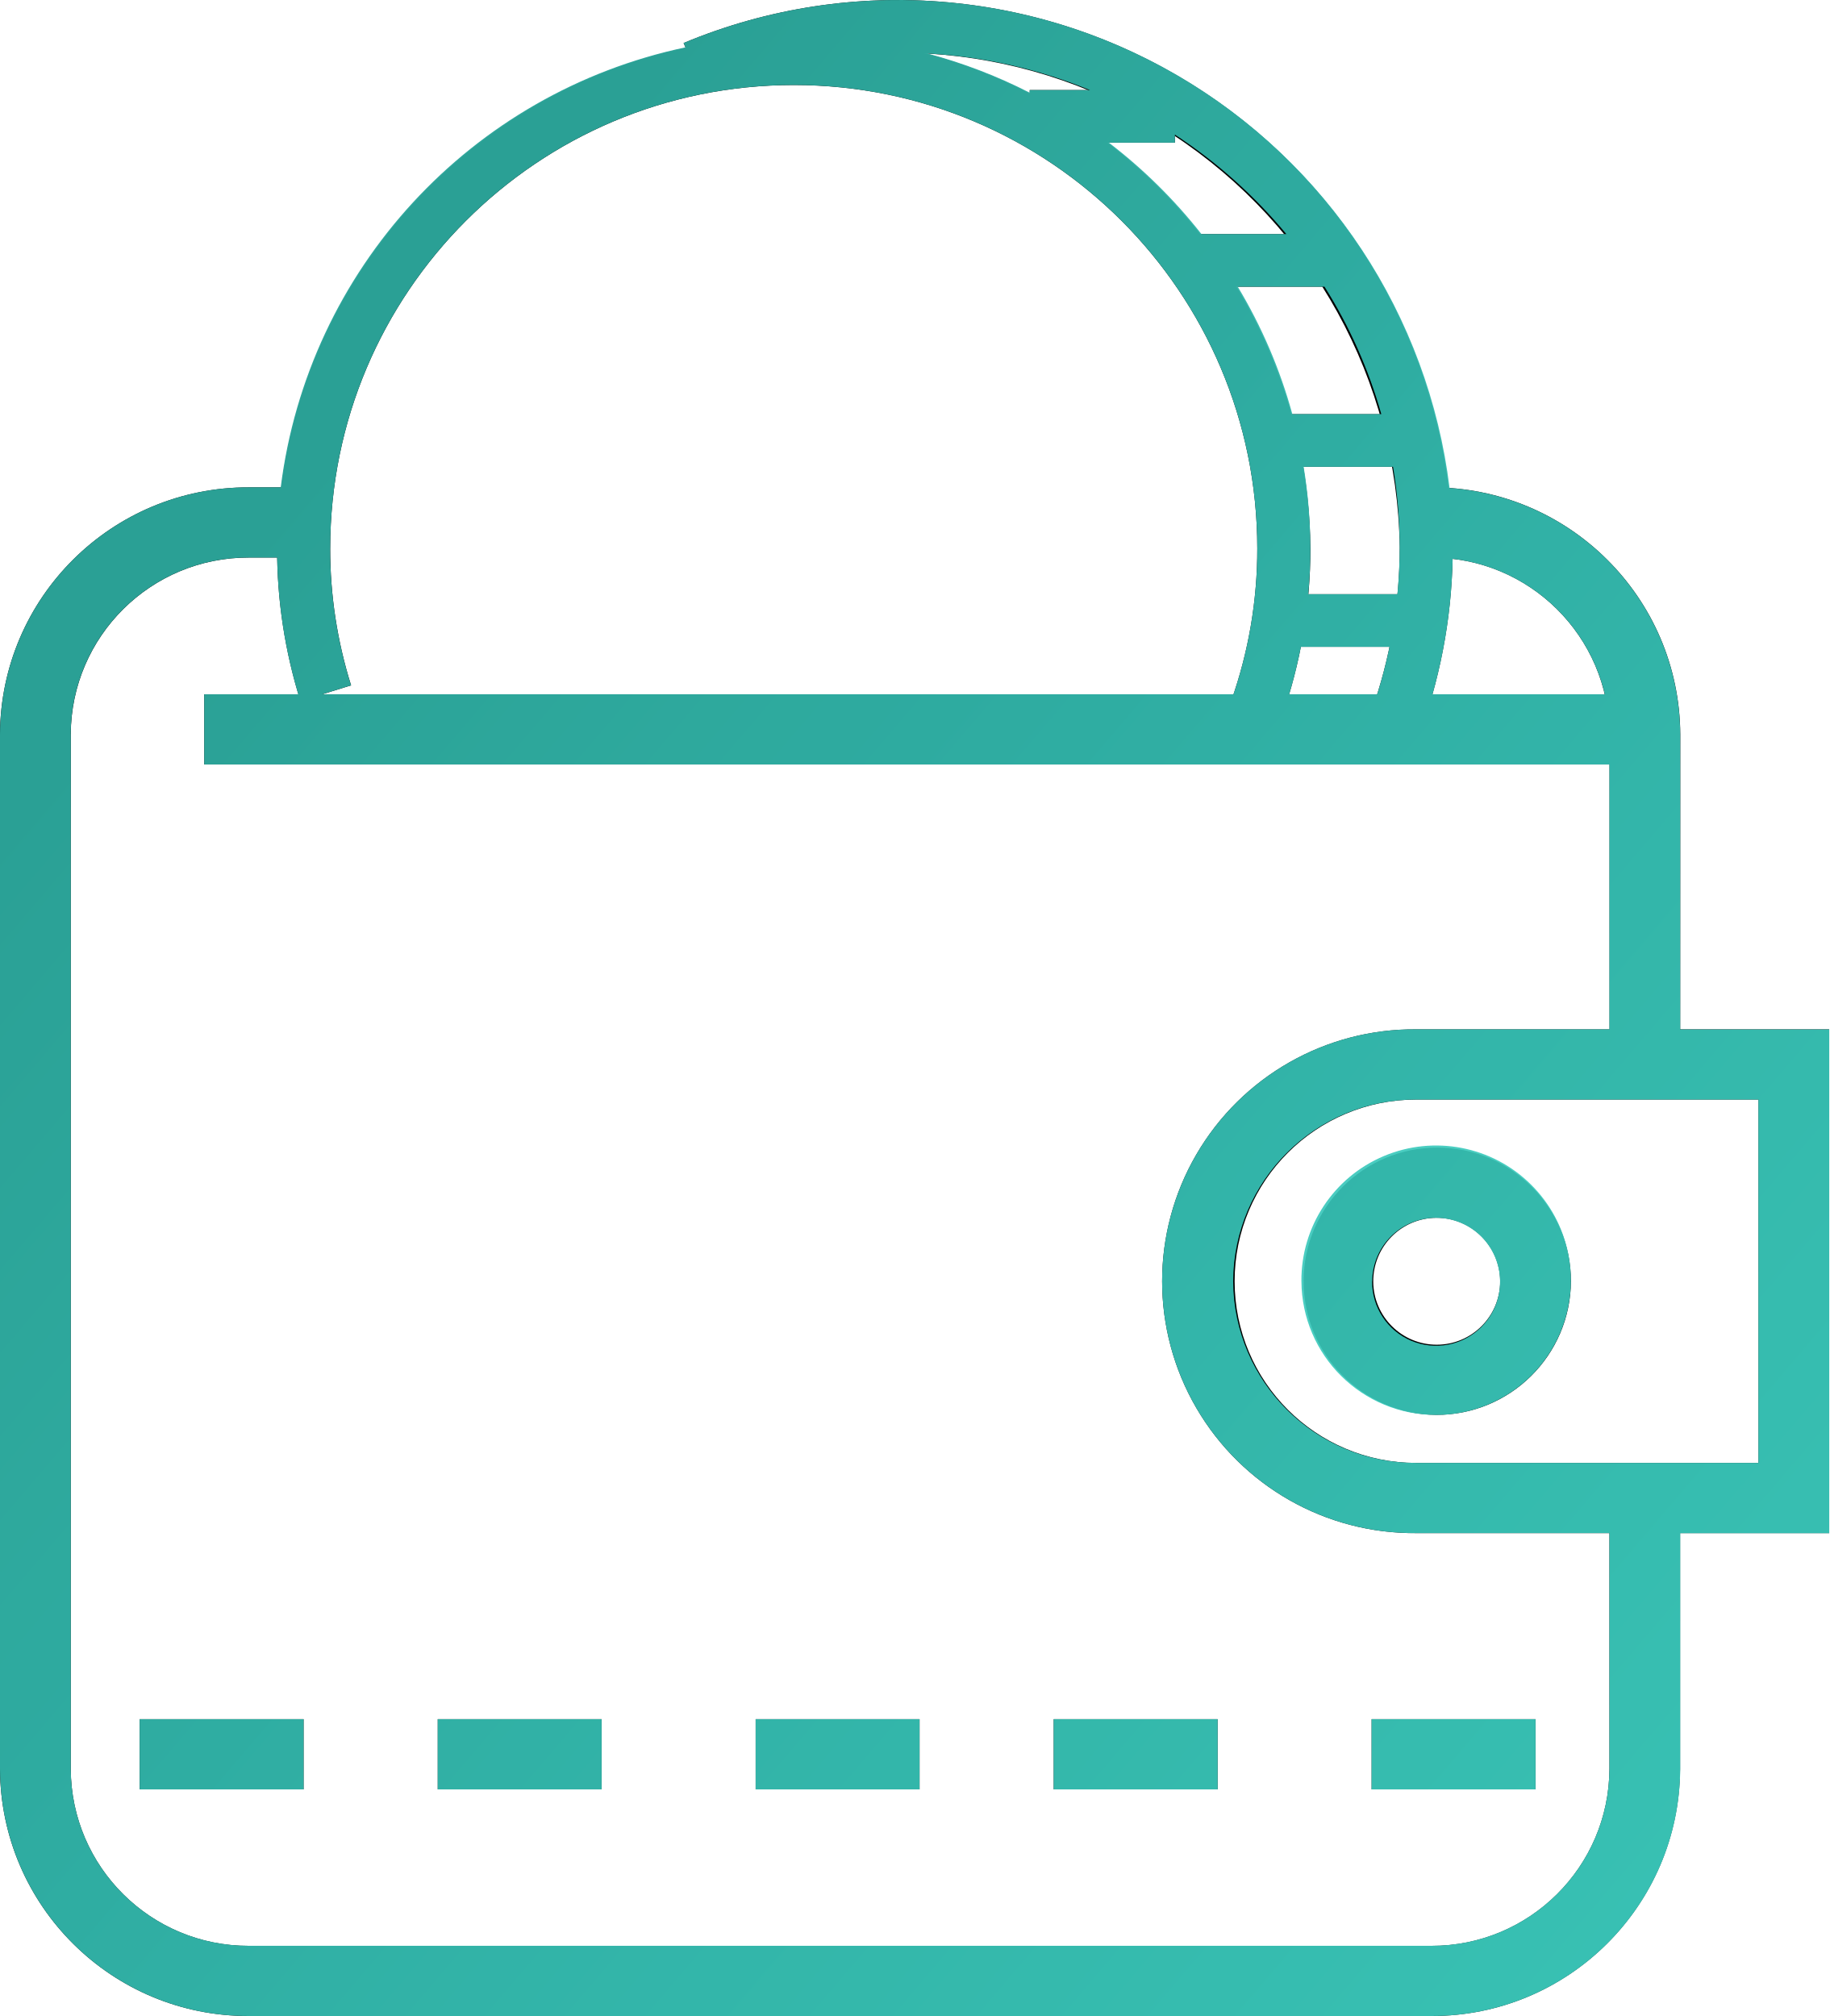
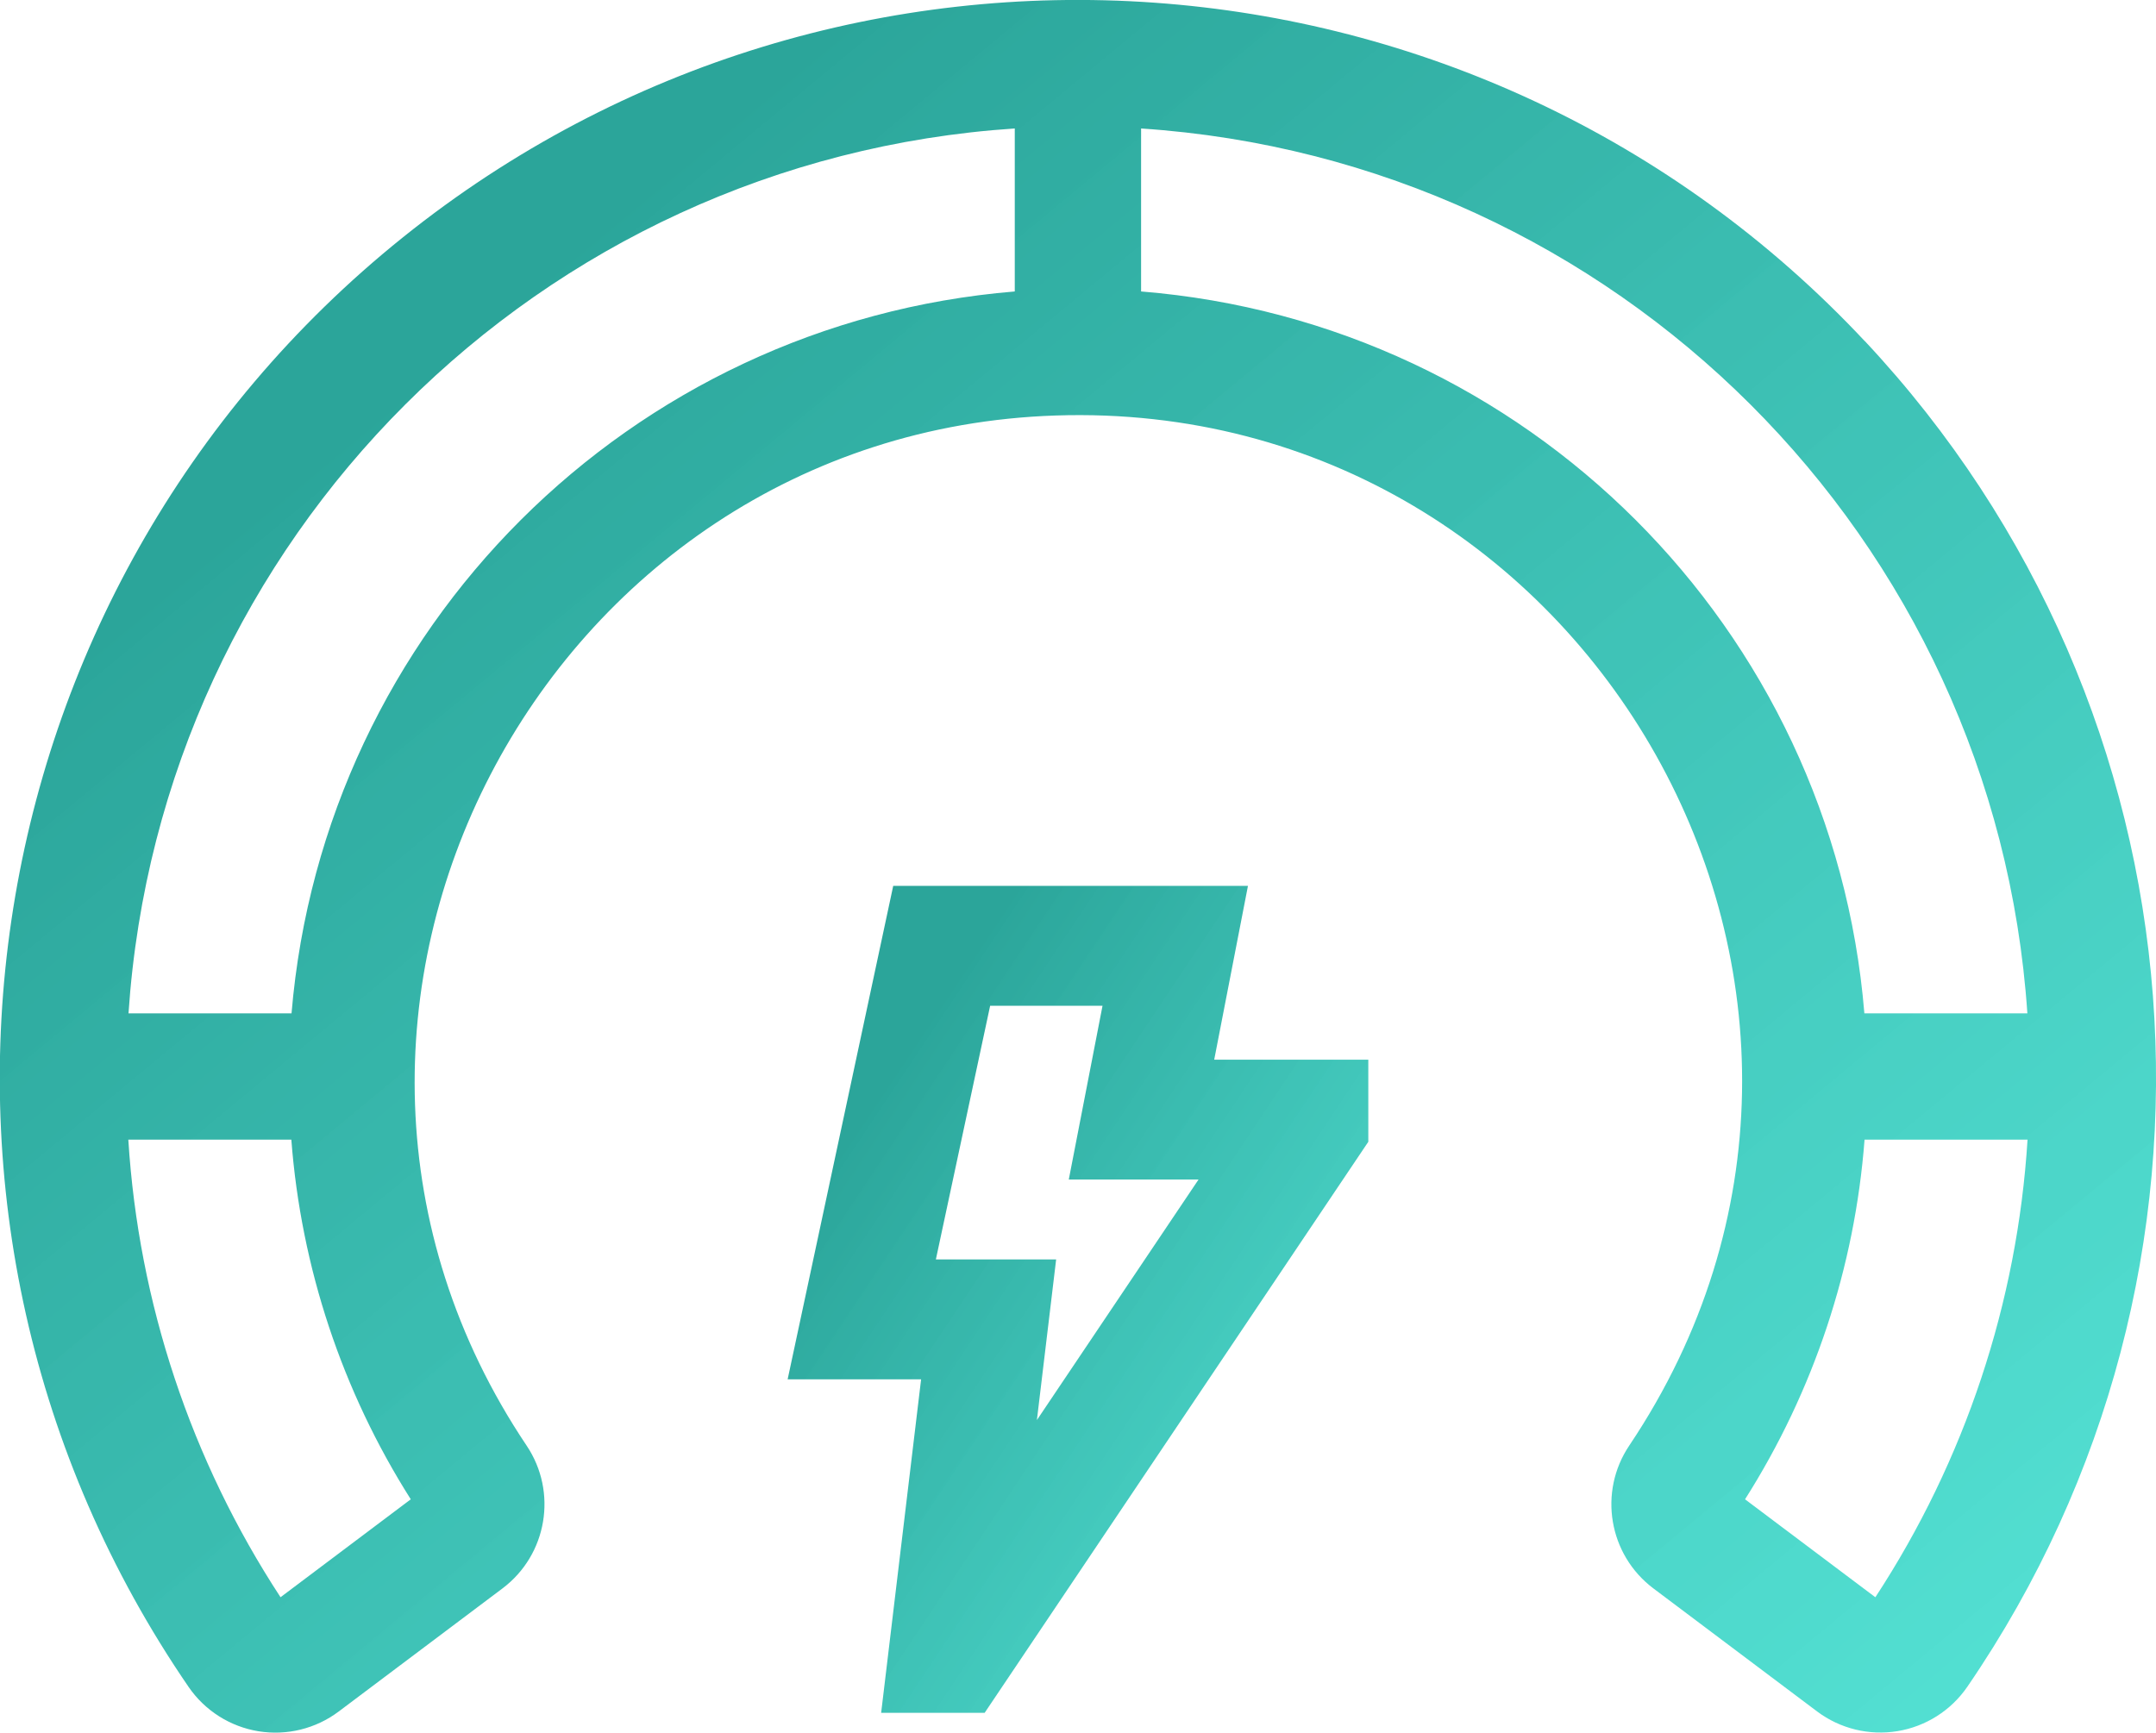
- <svg xmlns="http://www.w3.org/2000/svg" width="88" height="97" viewBox="0 0 88 97">
+ <svg xmlns="http://www.w3.org/2000/svg" width="95" height="76.364" viewBox="0 0 95 76.364">
  <defs>
    <linearGradient id="linear-gradient" x1="0.202" y1="0.196" x2="1.024" y2="0.978" gradientUnits="objectBoundingBox">
      <stop offset="0" stop-color="#2ba59a" />
      <stop offset="1" stop-color="#42e0d1" stop-opacity="0.898" />
    </linearGradient>
  </defs>
-   <g id="feature3" transform="translate(-1102 -1940)">
-     <g id="ICON" transform="translate(179.657 1688.219)">
-       <g id="Group_5038" data-name="Group 5038">
-         <g id="Group_4976" data-name="Group 4976">
-           <g id="Group_4975" data-name="Group 4975">
-             <g id="Group_4974" data-name="Group 4974">
-               <g id="Group_4973" data-name="Group 4973">
-                 <path id="Path_4790" data-name="Path 4790" d="M991.195,348.782H934.32A11.944,11.944,0,0,1,922.342,336.9V287.112A11.943,11.943,0,0,1,934.32,275.23h1.992v3.378H934.32a8.548,8.548,0,0,0-8.573,8.5V336.9a8.549,8.549,0,0,0,8.573,8.506h56.875a8.549,8.549,0,0,0,8.574-8.506V323.859h3.4V336.9A11.946,11.946,0,0,1,991.195,348.782Z" />
-               </g>
-             </g>
-           </g>
-         </g>
-         <g id="Group_4980" data-name="Group 4980">
-           <g id="Group_4979" data-name="Group 4979">
-             <g id="Group_4978" data-name="Group 4978">
-               <g id="Group_4977" data-name="Group 4977">
-                 <path id="Path_4791" data-name="Path 4791" d="M1003.173,303h-3.4V287.112a8.549,8.549,0,0,0-8.574-8.5h-.715V275.23h.715a11.944,11.944,0,0,1,11.979,11.882Z" />
-               </g>
-             </g>
-           </g>
-         </g>
-         <g id="Group_4984" data-name="Group 4984">
-           <g id="Group_4983" data-name="Group 4983">
-             <g id="Group_4982" data-name="Group 4982">
-               <g id="Group_4981" data-name="Group 4981">
-                 <path id="Path_4792" data-name="Path 4792" d="M1010.342,325.547H990.48a12.12,12.12,0,1,1,0-24.239h19.862ZM990.48,304.686a8.742,8.742,0,1,0,0,17.484h16.458V304.686Z" />
-               </g>
-             </g>
-           </g>
-         </g>
-         <g id="Group_4988" data-name="Group 4988">
-           <g id="Group_4987" data-name="Group 4987">
-             <g id="Group_4986" data-name="Group 4986">
-               <g id="Group_4985" data-name="Group 4985">
-                 <path id="Path_4793" data-name="Path 4793" d="M991.435,319.858a6.43,6.43,0,1,1,6.482-6.429A6.463,6.463,0,0,1,991.435,319.858Zm0-9.482a3.053,3.053,0,1,0,3.078,3.053A3.069,3.069,0,0,0,991.435,310.375Z" />
-               </g>
-             </g>
-           </g>
-         </g>
-         <g id="Group_4992" data-name="Group 4992">
-           <g id="Group_4991" data-name="Group 4991">
-             <g id="Group_4990" data-name="Group 4990">
-               <g id="Group_4989" data-name="Group 4989">
-                 <rect id="Rectangle_304" data-name="Rectangle 304" width="68.824" height="3.378" transform="translate(932.169 285.187)" />
-               </g>
-             </g>
-           </g>
-         </g>
-         <g id="Group_4996" data-name="Group 4996">
-           <g id="Group_4995" data-name="Group 4995">
-             <g id="Group_4994" data-name="Group 4994">
-               <g id="Group_4993" data-name="Group 4993">
-                 <rect id="Rectangle_305" data-name="Rectangle 305" width="7.886" height="3.378" transform="translate(973.034 334.498)" />
-               </g>
-             </g>
-           </g>
-         </g>
-         <g id="Group_5000" data-name="Group 5000">
-           <g id="Group_4999" data-name="Group 4999">
-             <g id="Group_4998" data-name="Group 4998">
-               <g id="Group_4997" data-name="Group 4997">
-                 <rect id="Rectangle_306" data-name="Rectangle 306" width="7.886" height="3.378" transform="translate(988.328 334.498)" />
-               </g>
-             </g>
-           </g>
-         </g>
-         <g id="Group_5004" data-name="Group 5004">
-           <g id="Group_5003" data-name="Group 5003">
-             <g id="Group_5002" data-name="Group 5002">
-               <g id="Group_5001" data-name="Group 5001">
-                 <rect id="Rectangle_307" data-name="Rectangle 307" width="7.885" height="3.378" transform="translate(943.402 334.498)" />
-               </g>
-             </g>
-           </g>
-         </g>
-         <g id="Group_5008" data-name="Group 5008">
-           <g id="Group_5007" data-name="Group 5007">
-             <g id="Group_5006" data-name="Group 5006">
-               <g id="Group_5005" data-name="Group 5005">
-                 <rect id="Rectangle_308" data-name="Rectangle 308" width="7.885" height="3.378" transform="translate(958.696 334.498)" />
-               </g>
-             </g>
-           </g>
-         </g>
-         <g id="Group_5012" data-name="Group 5012">
-           <g id="Group_5011" data-name="Group 5011">
-             <g id="Group_5010" data-name="Group 5010">
-               <g id="Group_5009" data-name="Group 5009">
-                 <rect id="Rectangle_309" data-name="Rectangle 309" width="7.886" height="3.378" transform="translate(929.062 334.498)" />
-               </g>
-             </g>
-           </g>
-         </g>
-         <g id="Group_5037" data-name="Group 5037">
-           <g id="Group_5016" data-name="Group 5016">
-             <g id="Group_5015" data-name="Group 5015">
-               <g id="Group_5014" data-name="Group 5014">
-                 <g id="Group_5013" data-name="Group 5013">
-                   <path id="Path_4794" data-name="Path 4794" d="M983.987,286.337l-2.41-.839a21.889,21.889,0,0,0,1.251-7.326,22.3,22.3,0,0,0-44.6,0,21.937,21.937,0,0,0,1.006,6.586l-2.438.753a24.449,24.449,0,0,1-1.122-7.339,24.856,24.856,0,0,1,49.71,0A24.416,24.416,0,0,1,983.987,286.337Z" />
-                 </g>
-               </g>
-             </g>
-           </g>
-           <g id="Group_5020" data-name="Group 5020">
-             <g id="Group_5019" data-name="Group 5019">
-               <g id="Group_5018" data-name="Group 5018">
-                 <g id="Group_5017" data-name="Group 5017">
-                   <path id="Path_4795" data-name="Path 4795" d="M990.737,286.822l-2.407-.841a23.522,23.522,0,0,0,1.35-7.876,24.145,24.145,0,0,0-33.458-21.92l-.992-2.334a26.7,26.7,0,0,1,37,24.254A26.013,26.013,0,0,1,990.737,286.822Z" />
-                 </g>
-               </g>
-             </g>
-           </g>
-           <g id="Group_5024" data-name="Group 5024">
-             <g id="Group_5023" data-name="Group 5023">
-               <g id="Group_5022" data-name="Group 5022">
-                 <g id="Group_5021" data-name="Group 5021">
-                   <rect id="Rectangle_310" data-name="Rectangle 310" width="6.985" height="2.533" transform="translate(971.88 256.113)" />
-                 </g>
-               </g>
-             </g>
-           </g>
-           <g id="Group_5028" data-name="Group 5028">
-             <g id="Group_5027" data-name="Group 5027">
-               <g id="Group_5026" data-name="Group 5026">
-                 <g id="Group_5025" data-name="Group 5025">
-                   <rect id="Rectangle_311" data-name="Rectangle 311" width="6.987" height="2.533" transform="translate(979.738 263.044)" />
-                 </g>
-               </g>
-             </g>
-           </g>
-           <g id="Group_5032" data-name="Group 5032">
-             <g id="Group_5031" data-name="Group 5031">
-               <g id="Group_5030" data-name="Group 5030">
-                 <g id="Group_5029" data-name="Group 5029">
-                   <rect id="Rectangle_312" data-name="Rectangle 312" width="6.113" height="2.533" transform="translate(984.105 271.707)" />
-                 </g>
-               </g>
-             </g>
-           </g>
-           <g id="Group_5036" data-name="Group 5036">
-             <g id="Group_5035" data-name="Group 5035">
-               <g id="Group_5034" data-name="Group 5034">
-                 <g id="Group_5033" data-name="Group 5033">
-                   <rect id="Rectangle_313" data-name="Rectangle 313" width="6.113" height="2.533" transform="translate(984.105 280.37)" />
-                 </g>
-               </g>
-             </g>
-           </g>
-         </g>
-       </g>
-     </g>
-     <path id="Color_Overlay" data-name="Color Overlay" d="M1113.977,2037A11.944,11.944,0,0,1,1102,2025.117v-49.785a11.943,11.943,0,0,1,11.977-11.883h1.528a24.793,24.793,0,0,1,19.47-21.171l-.089-.21a26.738,26.738,0,0,1,36.85,21.413,11.938,11.938,0,0,1,11.094,11.85v14.2H1190v24.239h-7.168v11.351A11.946,11.946,0,0,1,1170.851,2037Zm-8.573-61.669v49.785a8.548,8.548,0,0,0,8.573,8.506h56.875a8.549,8.549,0,0,0,8.574-8.506v-11.351h-9.289a12.12,12.12,0,1,1,0-24.239h9.289v-12.744h-67.6v-3.378h4.524a24.468,24.468,0,0,1-1.018-6.579h-1.355A8.548,8.548,0,0,0,1105.4,1975.332Zm55.92,26.316a8.787,8.787,0,0,0,8.813,8.741h16.457v-17.483h-16.457A8.787,8.787,0,0,0,1161.324,2001.648Zm9.59-28.242h8.291a8.571,8.571,0,0,0-7.321-6.518A25.994,25.994,0,0,1,1170.914,1973.406Zm-6.894,0h4.233a23.374,23.374,0,0,0,.595-2.283h-4.265Q1164.357,1972.277,1164.02,1973.406Zm-46.138-7.015a21.916,21.916,0,0,0,1.006,6.586l-1.387.428h43.841a21.919,21.919,0,0,0,1.143-7.015,22.3,22.3,0,0,0-44.6,0Zm47.156,0q0,1.106-.1,2.2h4.288q.108-1.127.108-2.265a23.586,23.586,0,0,0-.318-3.865h-4.3A24.532,24.532,0,0,1,1165.038,1966.391Zm-.867-6.465h4.28a23.53,23.53,0,0,0-2.732-6.131h-4.174A24.433,24.433,0,0,1,1164.172,1959.926Zm-4.373-8.663h4.084a24.181,24.181,0,0,0-5.36-4.784v.387h-3.175A24.988,24.988,0,0,1,1159.8,1951.263Zm-8.261-6.8v-.127h2.9a24.18,24.18,0,0,0-7.818-1.761A24.834,24.834,0,0,1,1151.537,1944.459Zm16.448,81.636v-3.378h7.886v3.378Zm-15.294,0v-3.378h7.886v3.378Zm-14.339,0v-3.378h7.885v3.378Zm-15.294,0v-3.378h7.885v3.378Zm-14.34,0v-3.378h7.887v3.378Zm55.89-24.448a6.482,6.482,0,1,1,6.483,6.43A6.465,6.465,0,0,1,1164.609,2001.648Zm3.4,0a3.078,3.078,0,1,0,3.078-3.054A3.069,3.069,0,0,0,1168.014,2001.648Z" opacity="0.967" fill="url(#linear-gradient)" />
+   <g id="Group_5959" data-name="Group 5959" transform="translate(-3857.79 -3741)">
+     <path id="Path_5395" data-name="Path 5395" d="M277.86,162.5H262.229l-4.652,21.748h5.881l-1.761,14.7h4.56l16.906-25.169V170.16h-6.79Zm-9.3,23.544.848-7.079h-5.3l2.392-11.182h4.952l-1.487,7.66h5.717Z" transform="translate(3634.919 3617.544)" fill="url(#linear-gradient)" />
+     <path id="Path_5392" data-name="Path 5392" d="M82.168,55.689A47.5,47.5,0,0,0,8.316,115.012a4.64,4.64,0,0,0,6.608,1.075l7.219-5.427a4.641,4.641,0,0,0,1.061-6.293c-12.756-19.028.72-44.651,23.308-45.4,23.555-.787,38.564,25.576,25.281,45.394a4.642,4.642,0,0,0,1.06,6.3l7.218,5.426A4.646,4.646,0,0,0,86.684,115a47.49,47.49,0,0,0-4.516-59.316ZM12.361,111.05A41.57,41.57,0,0,1,5.654,90.882h7.183A34.515,34.515,0,0,0,18.1,106.734ZM44.714,53.5A34.847,34.847,0,0,0,12.846,85.316H5.662a41.905,41.905,0,0,1,39.052-39Zm5.566,0V46.317a41.914,41.914,0,0,1,39.052,39H82.15A34.789,34.789,0,0,0,50.281,53.5Zm32.354,57.551-5.742-4.317a34.482,34.482,0,0,0,5.266-15.852h7.182A41.569,41.569,0,0,1,82.634,111.051Z" transform="translate(3857.79 3700.346)" fill="url(#linear-gradient)" />
  </g>
</svg>
